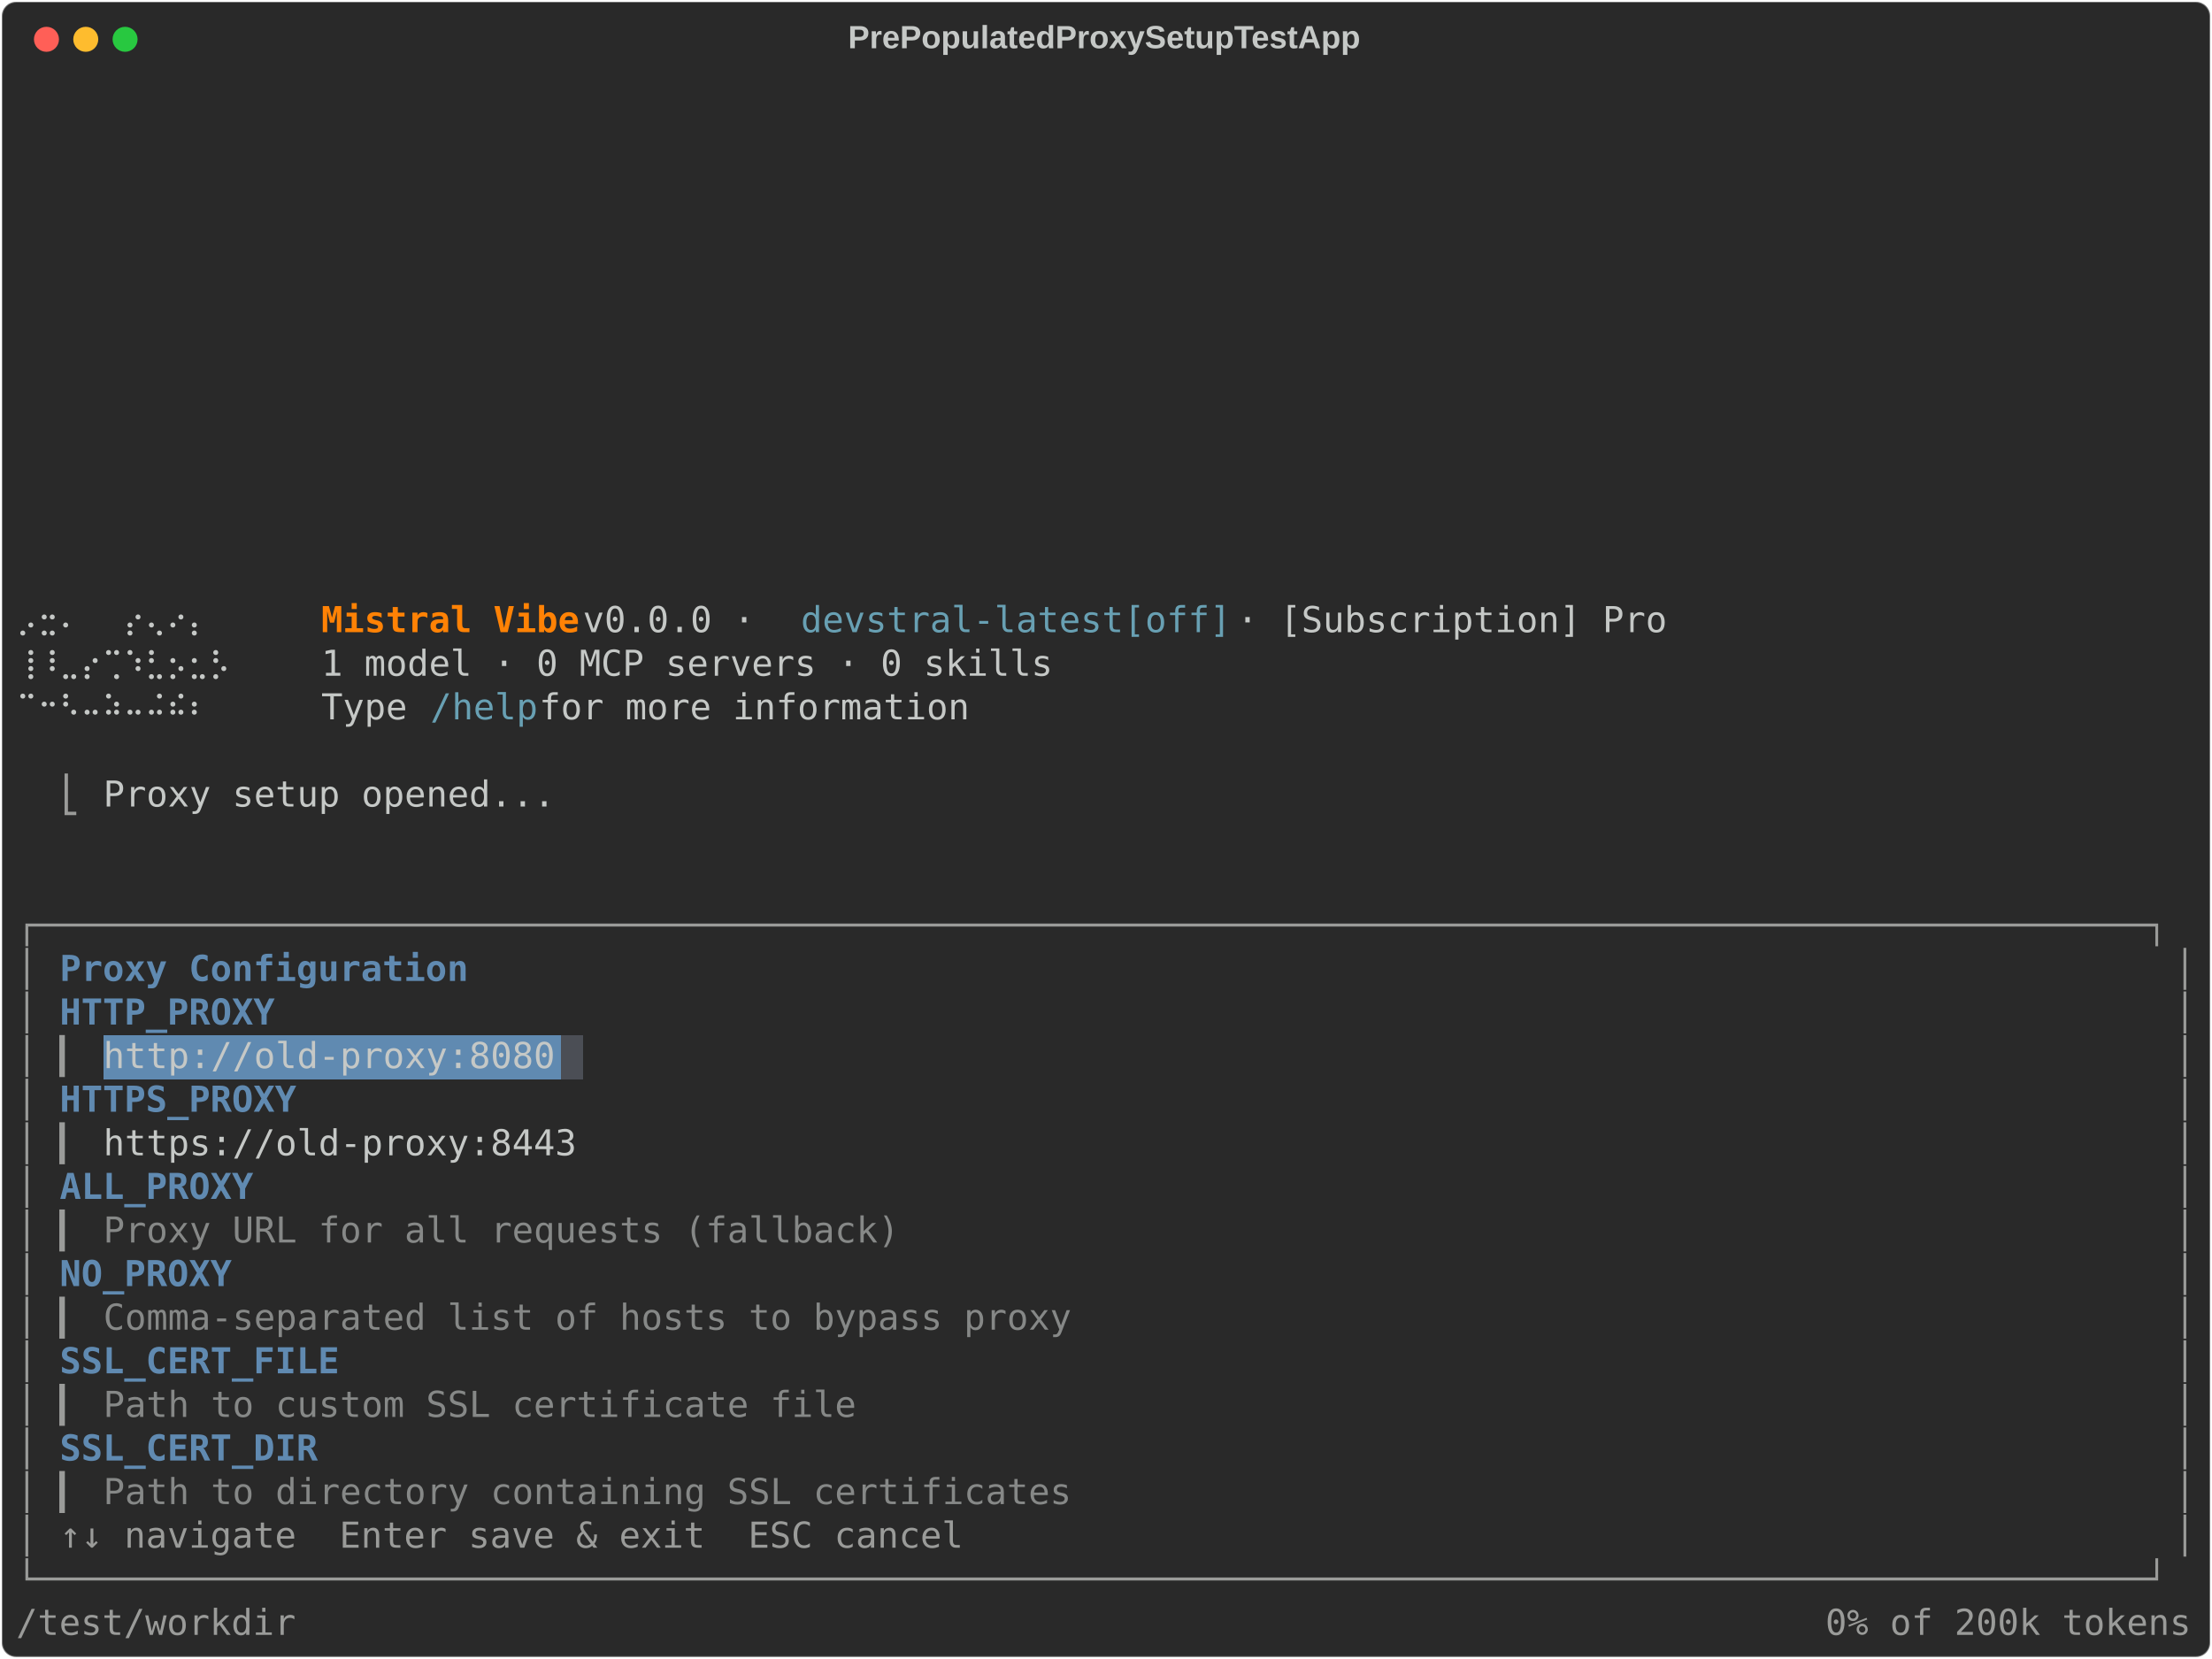
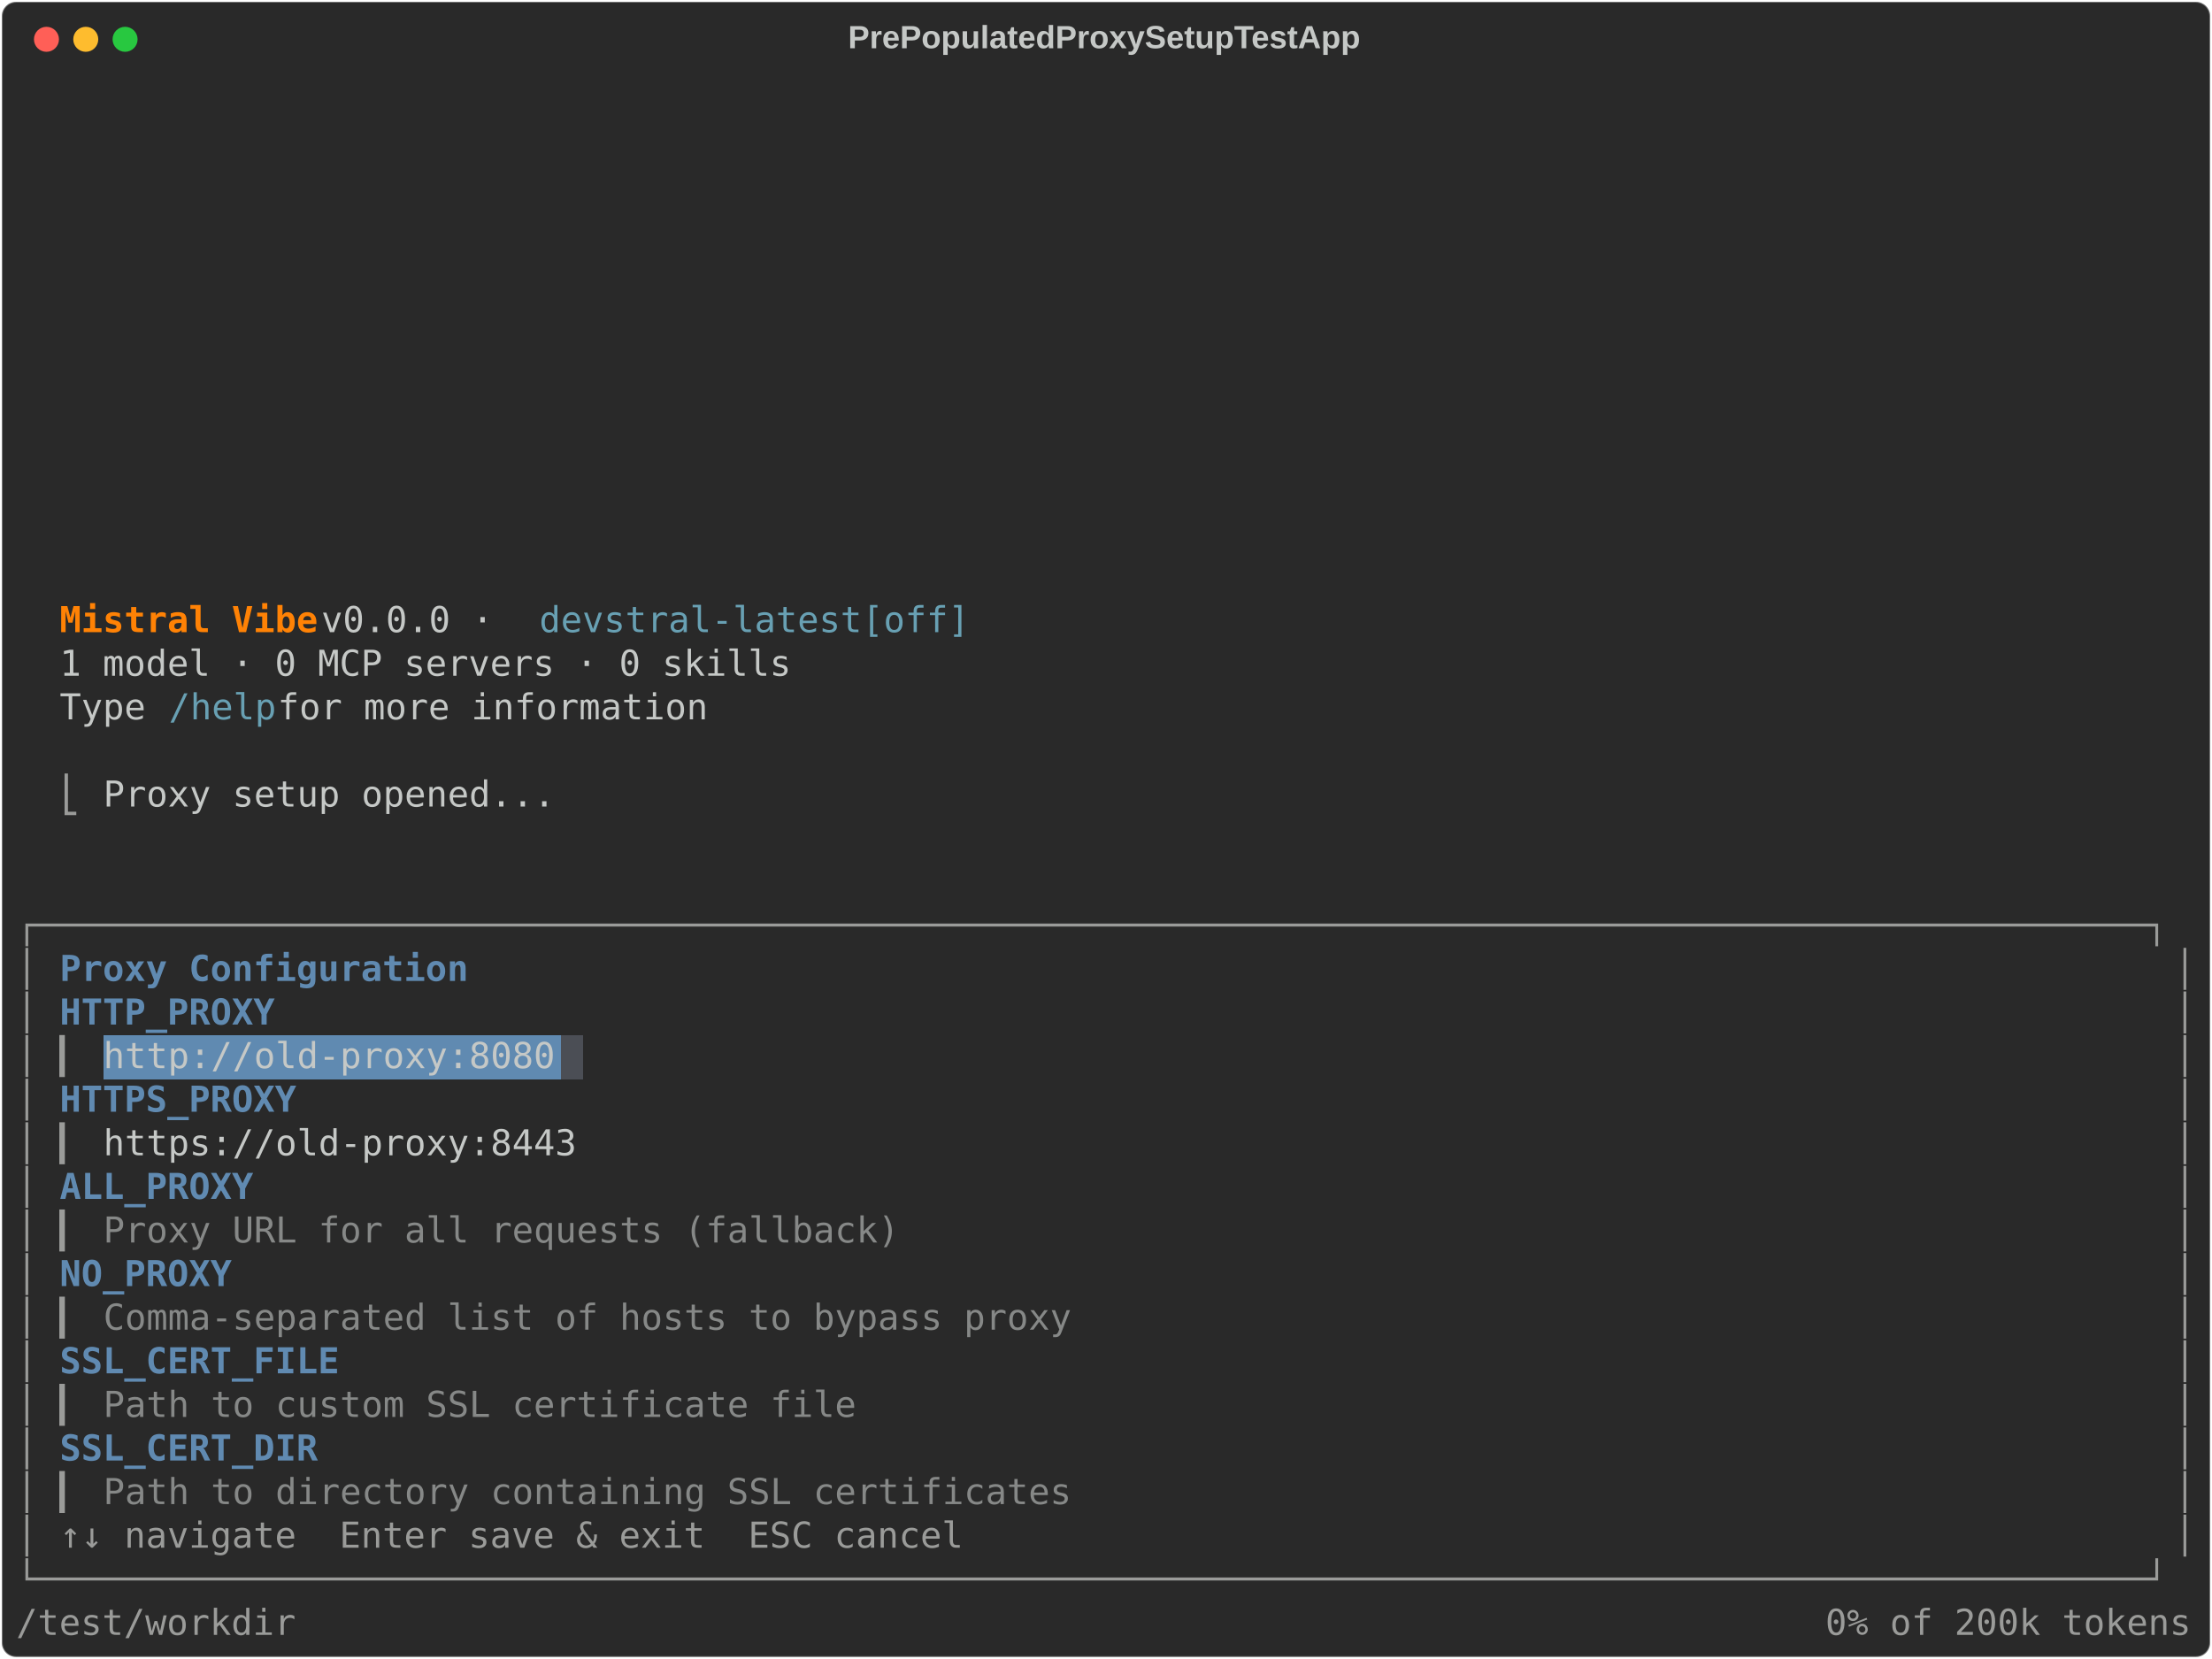
<svg xmlns="http://www.w3.org/2000/svg" class="rich-terminal" viewBox="0 0 1238 928.4">
  <style>

    @font-face {
        font-family: "Fira Code";
        src: local("FiraCode-Regular"),
                url("https://cdnjs.cloudflare.com/ajax/libs/firacode/6.2.0/woff2/FiraCode-Regular.woff2") format("woff2"),
                url("https://cdnjs.cloudflare.com/ajax/libs/firacode/6.2.0/woff/FiraCode-Regular.woff") format("woff");
        font-style: normal;
        font-weight: 400;
    }
    @font-face {
        font-family: "Fira Code";
        src: local("FiraCode-Bold"),
                url("https://cdnjs.cloudflare.com/ajax/libs/firacode/6.2.0/woff2/FiraCode-Bold.woff2") format("woff2"),
                url("https://cdnjs.cloudflare.com/ajax/libs/firacode/6.2.0/woff/FiraCode-Bold.woff") format("woff");
        font-style: bold;
        font-weight: 700;
    }

    .terminal-matrix {
        font-family: Fira Code, monospace;
        font-size: 20px;
        line-height: 24.4px;
        font-variant-east-asian: full-width;
    }

    .terminal-title {
        font-size: 18px;
        font-weight: bold;
        font-family: arial;
    }

    .terminal-r1 { fill: #c5c8c6 }
.terminal-r2 { fill: #ff8205;font-weight: bold }
.terminal-r3 { fill: #68a0b3 }
.terminal-r4 { fill: #9a9b99 }
.terminal-r5 { fill: #608ab1;font-weight: bold }
.terminal-r6 { fill: #868887 }
    </style>
  <defs>
    <clipPath id="terminal-clip-terminal">
      <rect x="0" y="0" width="1219.0" height="877.4" />
    </clipPath>
    <clipPath id="terminal-line-0">
      <rect x="0" y="1.5" width="1220" height="24.65" />
    </clipPath>
    <clipPath id="terminal-line-1">
      <rect x="0" y="25.9" width="1220" height="24.65" />
    </clipPath>
    <clipPath id="terminal-line-2">
      <rect x="0" y="50.3" width="1220" height="24.65" />
    </clipPath>
    <clipPath id="terminal-line-3">
      <rect x="0" y="74.7" width="1220" height="24.65" />
    </clipPath>
    <clipPath id="terminal-line-4">
      <rect x="0" y="99.1" width="1220" height="24.65" />
    </clipPath>
    <clipPath id="terminal-line-5">
      <rect x="0" y="123.5" width="1220" height="24.65" />
    </clipPath>
    <clipPath id="terminal-line-6">
      <rect x="0" y="147.9" width="1220" height="24.65" />
    </clipPath>
    <clipPath id="terminal-line-7">
      <rect x="0" y="172.3" width="1220" height="24.65" />
    </clipPath>
    <clipPath id="terminal-line-8">
      <rect x="0" y="196.7" width="1220" height="24.65" />
    </clipPath>
    <clipPath id="terminal-line-9">
      <rect x="0" y="221.1" width="1220" height="24.65" />
    </clipPath>
    <clipPath id="terminal-line-10">
      <rect x="0" y="245.5" width="1220" height="24.65" />
    </clipPath>
    <clipPath id="terminal-line-11">
      <rect x="0" y="269.9" width="1220" height="24.65" />
    </clipPath>
    <clipPath id="terminal-line-12">
      <rect x="0" y="294.3" width="1220" height="24.65" />
    </clipPath>
    <clipPath id="terminal-line-13">
      <rect x="0" y="318.7" width="1220" height="24.65" />
    </clipPath>
    <clipPath id="terminal-line-14">
      <rect x="0" y="343.1" width="1220" height="24.65" />
    </clipPath>
    <clipPath id="terminal-line-15">
      <rect x="0" y="367.5" width="1220" height="24.65" />
    </clipPath>
    <clipPath id="terminal-line-16">
      <rect x="0" y="391.9" width="1220" height="24.65" />
    </clipPath>
    <clipPath id="terminal-line-17">
      <rect x="0" y="416.3" width="1220" height="24.65" />
    </clipPath>
    <clipPath id="terminal-line-18">
      <rect x="0" y="440.7" width="1220" height="24.65" />
    </clipPath>
    <clipPath id="terminal-line-19">
      <rect x="0" y="465.1" width="1220" height="24.65" />
    </clipPath>
    <clipPath id="terminal-line-20">
      <rect x="0" y="489.5" width="1220" height="24.65" />
    </clipPath>
    <clipPath id="terminal-line-21">
      <rect x="0" y="513.9" width="1220" height="24.65" />
    </clipPath>
    <clipPath id="terminal-line-22">
      <rect x="0" y="538.3" width="1220" height="24.65" />
    </clipPath>
    <clipPath id="terminal-line-23">
      <rect x="0" y="562.7" width="1220" height="24.65" />
    </clipPath>
    <clipPath id="terminal-line-24">
      <rect x="0" y="587.1" width="1220" height="24.65" />
    </clipPath>
    <clipPath id="terminal-line-25">
      <rect x="0" y="611.5" width="1220" height="24.65" />
    </clipPath>
    <clipPath id="terminal-line-26">
      <rect x="0" y="635.9" width="1220" height="24.65" />
    </clipPath>
    <clipPath id="terminal-line-27">
      <rect x="0" y="660.3" width="1220" height="24.65" />
    </clipPath>
    <clipPath id="terminal-line-28">
      <rect x="0" y="684.7" width="1220" height="24.65" />
    </clipPath>
    <clipPath id="terminal-line-29">
      <rect x="0" y="709.1" width="1220" height="24.65" />
    </clipPath>
    <clipPath id="terminal-line-30">
      <rect x="0" y="733.5" width="1220" height="24.65" />
    </clipPath>
    <clipPath id="terminal-line-31">
      <rect x="0" y="757.9" width="1220" height="24.65" />
    </clipPath>
    <clipPath id="terminal-line-32">
      <rect x="0" y="782.3" width="1220" height="24.65" />
    </clipPath>
    <clipPath id="terminal-line-33">
      <rect x="0" y="806.7" width="1220" height="24.65" />
    </clipPath>
    <clipPath id="terminal-line-34">
      <rect x="0" y="831.1" width="1220" height="24.65" />
    </clipPath>
  </defs>
  <rect fill="#292929" stroke="rgba(255,255,255,0.35)" stroke-width="1" x="1" y="1" width="1236" height="926.4" rx="8" />
  <text class="terminal-title" fill="#c5c8c6" text-anchor="middle" x="618" y="27">PrePopulatedProxySetupTestApp</text>
  <g transform="translate(26,22)">
    <circle cx="0" cy="0" r="7" fill="#ff5f57" />
    <circle cx="22" cy="0" r="7" fill="#febc2e" />
    <circle cx="44" cy="0" r="7" fill="#28c840" />
  </g>
  <g transform="translate(9, 41)" clip-path="url(#terminal-clip-terminal)">
    <rect fill="#608ab1" x="48.8" y="538.3" width="256.2" height="24.65" shape-rendering="crispEdges" />
    <rect fill="#4b4e55" x="305" y="538.3" width="12.2" height="24.65" shape-rendering="crispEdges" />
    <g class="terminal-matrix">
      <text class="terminal-r1" x="1220" y="20" textLength="12.2" clip-path="url(#terminal-line-0)">
</text>
      <text class="terminal-r1" x="1220" y="44.4" textLength="12.2" clip-path="url(#terminal-line-1)">
</text>
      <text class="terminal-r1" x="1220" y="68.8" textLength="12.2" clip-path="url(#terminal-line-2)">
</text>
      <text class="terminal-r1" x="1220" y="93.2" textLength="12.2" clip-path="url(#terminal-line-3)">
</text>
      <text class="terminal-r1" x="1220" y="117.6" textLength="12.2" clip-path="url(#terminal-line-4)">
</text>
      <text class="terminal-r1" x="1220" y="142" textLength="12.2" clip-path="url(#terminal-line-5)">
</text>
      <text class="terminal-r1" x="1220" y="166.4" textLength="12.2" clip-path="url(#terminal-line-6)">
</text>
      <text class="terminal-r1" x="1220" y="190.8" textLength="12.2" clip-path="url(#terminal-line-7)">
</text>
      <text class="terminal-r1" x="1220" y="215.2" textLength="12.2" clip-path="url(#terminal-line-8)">
</text>
      <text class="terminal-r1" x="1220" y="239.6" textLength="12.2" clip-path="url(#terminal-line-9)">
</text>
      <text class="terminal-r1" x="1220" y="264" textLength="12.2" clip-path="url(#terminal-line-10)">
</text>
      <text class="terminal-r1" x="1220" y="288.4" textLength="12.2" clip-path="url(#terminal-line-11)">
</text>
-       <text class="terminal-r1" x="0" y="312.8" textLength="134.2" clip-path="url(#terminal-line-12)">  ⡠⣒⠄  ⡔⢄⠔⡄</text>
-       <text class="terminal-r2" x="170.8" y="312.8" textLength="146.4" clip-path="url(#terminal-line-12)">Mistral Vibe</text>
-       <text class="terminal-r1" x="317.2" y="312.8" textLength="122" clip-path="url(#terminal-line-12)"> v0.0.0 · </text>
-       <text class="terminal-r3" x="439.2" y="312.8" textLength="244" clip-path="url(#terminal-line-12)">devstral-latest[off]</text>
-       <text class="terminal-r1" x="683.2" y="312.8" textLength="256.2" clip-path="url(#terminal-line-12)"> · [Subscription] Pro</text>
+       <text class="terminal-r2" x="24.4" y="312.8" textLength="146.4" clip-path="url(#terminal-line-12)">Mistral Vibe</text>
+       <text class="terminal-r1" x="170.8" y="312.8" textLength="122" clip-path="url(#terminal-line-12)"> v0.0.0 · </text>
+       <text class="terminal-r3" x="292.8" y="312.8" textLength="244" clip-path="url(#terminal-line-12)">devstral-latest[off]</text>
      <text class="terminal-r1" x="1220" y="312.8" textLength="12.2" clip-path="url(#terminal-line-12)">
</text>
-       <text class="terminal-r1" x="0" y="337.2" textLength="134.2" clip-path="url(#terminal-line-13)"> ⢸⠸⣀⡔⢉⠱⣃⡢⣂⡣</text>
-       <text class="terminal-r1" x="170.8" y="337.2" textLength="414.8" clip-path="url(#terminal-line-13)">1 model · 0 MCP servers · 0 skills</text>
+       <text class="terminal-r1" x="24.4" y="337.2" textLength="414.8" clip-path="url(#terminal-line-13)">1 model · 0 MCP servers · 0 skills</text>
      <text class="terminal-r1" x="1220" y="337.2" textLength="12.2" clip-path="url(#terminal-line-13)">
</text>
-       <text class="terminal-r1" x="0" y="361.6" textLength="134.2" clip-path="url(#terminal-line-14)">  ⠉⠒⠣⠤⠵⠤⠬⠮⠆</text>
-       <text class="terminal-r1" x="170.8" y="361.6" textLength="61" clip-path="url(#terminal-line-14)">Type </text>
-       <text class="terminal-r3" x="231.8" y="361.6" textLength="61" clip-path="url(#terminal-line-14)">/help</text>
-       <text class="terminal-r1" x="292.8" y="361.6" textLength="256.2" clip-path="url(#terminal-line-14)"> for more information</text>
+       <text class="terminal-r1" x="24.4" y="361.6" textLength="61" clip-path="url(#terminal-line-14)">Type </text>
+       <text class="terminal-r3" x="85.4" y="361.6" textLength="61" clip-path="url(#terminal-line-14)">/help</text>
+       <text class="terminal-r1" x="146.4" y="361.6" textLength="256.2" clip-path="url(#terminal-line-14)"> for more information</text>
      <text class="terminal-r1" x="1220" y="361.6" textLength="12.2" clip-path="url(#terminal-line-14)">
</text>
      <text class="terminal-r1" x="1220" y="386" textLength="12.2" clip-path="url(#terminal-line-15)">
</text>
      <text class="terminal-r4" x="24.4" y="410.4" textLength="12.2" clip-path="url(#terminal-line-16)">⎣</text>
      <text class="terminal-r1" x="48.8" y="410.4" textLength="256.2" clip-path="url(#terminal-line-16)">Proxy setup opened...</text>
      <text class="terminal-r1" x="1220" y="410.4" textLength="12.2" clip-path="url(#terminal-line-16)">
</text>
      <text class="terminal-r1" x="1220" y="434.8" textLength="12.2" clip-path="url(#terminal-line-17)">
</text>
      <text class="terminal-r1" x="1220" y="459.2" textLength="12.2" clip-path="url(#terminal-line-18)">
</text>
      <text class="terminal-r4" x="0" y="483.6" textLength="1220" clip-path="url(#terminal-line-19)">┌──────────────────────────────────────────────────────────────────────────────────────────────────┐</text>
      <text class="terminal-r1" x="1220" y="483.6" textLength="12.2" clip-path="url(#terminal-line-19)">
</text>
      <text class="terminal-r4" x="0" y="508" textLength="12.2" clip-path="url(#terminal-line-20)">│</text>
      <text class="terminal-r5" x="24.4" y="508" textLength="231.8" clip-path="url(#terminal-line-20)">Proxy Configuration</text>
      <text class="terminal-r4" x="1207.8" y="508" textLength="12.2" clip-path="url(#terminal-line-20)">│</text>
      <text class="terminal-r1" x="1220" y="508" textLength="12.2" clip-path="url(#terminal-line-20)">
</text>
      <text class="terminal-r4" x="0" y="532.4" textLength="12.2" clip-path="url(#terminal-line-21)">│</text>
      <text class="terminal-r5" x="24.4" y="532.4" textLength="122" clip-path="url(#terminal-line-21)">HTTP_PROXY</text>
      <text class="terminal-r4" x="1207.8" y="532.4" textLength="12.2" clip-path="url(#terminal-line-21)">│</text>
      <text class="terminal-r1" x="1220" y="532.4" textLength="12.2" clip-path="url(#terminal-line-21)">
</text>
      <text class="terminal-r4" x="0" y="556.8" textLength="12.2" clip-path="url(#terminal-line-22)">│</text>
      <text class="terminal-r4" x="24.4" y="556.8" textLength="12.2" clip-path="url(#terminal-line-22)">▎</text>
      <text class="terminal-r1" x="48.8" y="556.8" textLength="256.2" clip-path="url(#terminal-line-22)">http://old-proxy:8080</text>
      <text class="terminal-r4" x="1207.8" y="556.8" textLength="12.2" clip-path="url(#terminal-line-22)">│</text>
      <text class="terminal-r1" x="1220" y="556.8" textLength="12.2" clip-path="url(#terminal-line-22)">
</text>
      <text class="terminal-r4" x="0" y="581.2" textLength="12.2" clip-path="url(#terminal-line-23)">│</text>
      <text class="terminal-r5" x="24.4" y="581.2" textLength="134.2" clip-path="url(#terminal-line-23)">HTTPS_PROXY</text>
      <text class="terminal-r4" x="1207.8" y="581.2" textLength="12.2" clip-path="url(#terminal-line-23)">│</text>
      <text class="terminal-r1" x="1220" y="581.2" textLength="12.2" clip-path="url(#terminal-line-23)">
</text>
      <text class="terminal-r4" x="0" y="605.6" textLength="12.2" clip-path="url(#terminal-line-24)">│</text>
      <text class="terminal-r4" x="24.4" y="605.6" textLength="12.2" clip-path="url(#terminal-line-24)">▎</text>
      <text class="terminal-r1" x="48.8" y="605.6" textLength="1146.8" clip-path="url(#terminal-line-24)">https://old-proxy:8443                                                                        </text>
      <text class="terminal-r4" x="1207.8" y="605.6" textLength="12.2" clip-path="url(#terminal-line-24)">│</text>
      <text class="terminal-r1" x="1220" y="605.6" textLength="12.2" clip-path="url(#terminal-line-24)">
</text>
      <text class="terminal-r4" x="0" y="630" textLength="12.2" clip-path="url(#terminal-line-25)">│</text>
      <text class="terminal-r5" x="24.4" y="630" textLength="109.8" clip-path="url(#terminal-line-25)">ALL_PROXY</text>
      <text class="terminal-r4" x="1207.8" y="630" textLength="12.2" clip-path="url(#terminal-line-25)">│</text>
      <text class="terminal-r1" x="1220" y="630" textLength="12.2" clip-path="url(#terminal-line-25)">
</text>
      <text class="terminal-r4" x="0" y="654.4" textLength="12.2" clip-path="url(#terminal-line-26)">│</text>
      <text class="terminal-r4" x="24.4" y="654.4" textLength="12.2" clip-path="url(#terminal-line-26)">▎</text>
      <text class="terminal-r6" x="48.8" y="654.4" textLength="451.4" clip-path="url(#terminal-line-26)">Proxy URL for all requests (fallback)</text>
      <text class="terminal-r4" x="1207.8" y="654.4" textLength="12.2" clip-path="url(#terminal-line-26)">│</text>
      <text class="terminal-r1" x="1220" y="654.4" textLength="12.2" clip-path="url(#terminal-line-26)">
</text>
      <text class="terminal-r4" x="0" y="678.8" textLength="12.2" clip-path="url(#terminal-line-27)">│</text>
      <text class="terminal-r5" x="24.4" y="678.8" textLength="97.6" clip-path="url(#terminal-line-27)">NO_PROXY</text>
      <text class="terminal-r4" x="1207.8" y="678.8" textLength="12.2" clip-path="url(#terminal-line-27)">│</text>
      <text class="terminal-r1" x="1220" y="678.8" textLength="12.2" clip-path="url(#terminal-line-27)">
</text>
      <text class="terminal-r4" x="0" y="703.2" textLength="12.2" clip-path="url(#terminal-line-28)">│</text>
      <text class="terminal-r4" x="24.4" y="703.2" textLength="12.2" clip-path="url(#terminal-line-28)">▎</text>
      <text class="terminal-r6" x="48.8" y="703.2" textLength="549" clip-path="url(#terminal-line-28)">Comma-separated list of hosts to bypass proxy</text>
      <text class="terminal-r4" x="1207.8" y="703.2" textLength="12.2" clip-path="url(#terminal-line-28)">│</text>
      <text class="terminal-r1" x="1220" y="703.2" textLength="12.2" clip-path="url(#terminal-line-28)">
</text>
      <text class="terminal-r4" x="0" y="727.6" textLength="12.2" clip-path="url(#terminal-line-29)">│</text>
      <text class="terminal-r5" x="24.4" y="727.6" textLength="158.6" clip-path="url(#terminal-line-29)">SSL_CERT_FILE</text>
      <text class="terminal-r4" x="1207.8" y="727.6" textLength="12.2" clip-path="url(#terminal-line-29)">│</text>
      <text class="terminal-r1" x="1220" y="727.6" textLength="12.2" clip-path="url(#terminal-line-29)">
</text>
      <text class="terminal-r4" x="0" y="752" textLength="12.2" clip-path="url(#terminal-line-30)">│</text>
      <text class="terminal-r4" x="24.4" y="752" textLength="12.2" clip-path="url(#terminal-line-30)">▎</text>
      <text class="terminal-r6" x="48.8" y="752" textLength="427" clip-path="url(#terminal-line-30)">Path to custom SSL certificate file</text>
      <text class="terminal-r4" x="1207.8" y="752" textLength="12.2" clip-path="url(#terminal-line-30)">│</text>
      <text class="terminal-r1" x="1220" y="752" textLength="12.2" clip-path="url(#terminal-line-30)">
</text>
      <text class="terminal-r4" x="0" y="776.4" textLength="12.2" clip-path="url(#terminal-line-31)">│</text>
      <text class="terminal-r5" x="24.4" y="776.4" textLength="146.4" clip-path="url(#terminal-line-31)">SSL_CERT_DIR</text>
      <text class="terminal-r4" x="1207.8" y="776.4" textLength="12.2" clip-path="url(#terminal-line-31)">│</text>
      <text class="terminal-r1" x="1220" y="776.4" textLength="12.2" clip-path="url(#terminal-line-31)">
</text>
      <text class="terminal-r4" x="0" y="800.8" textLength="12.2" clip-path="url(#terminal-line-32)">│</text>
      <text class="terminal-r4" x="24.4" y="800.8" textLength="12.2" clip-path="url(#terminal-line-32)">▎</text>
      <text class="terminal-r6" x="48.8" y="800.8" textLength="549" clip-path="url(#terminal-line-32)">Path to directory containing SSL certificates</text>
      <text class="terminal-r4" x="1207.8" y="800.8" textLength="12.2" clip-path="url(#terminal-line-32)">│</text>
      <text class="terminal-r1" x="1220" y="800.8" textLength="12.2" clip-path="url(#terminal-line-32)">
</text>
      <text class="terminal-r4" x="0" y="825.2" textLength="12.2" clip-path="url(#terminal-line-33)">│</text>
      <text class="terminal-r4" x="24.4" y="825.2" textLength="512.4" clip-path="url(#terminal-line-33)">↑↓ navigate  Enter save &amp; exit  ESC cancel</text>
      <text class="terminal-r4" x="1207.8" y="825.2" textLength="12.2" clip-path="url(#terminal-line-33)">│</text>
      <text class="terminal-r1" x="1220" y="825.2" textLength="12.2" clip-path="url(#terminal-line-33)">
</text>
      <text class="terminal-r4" x="0" y="849.6" textLength="1220" clip-path="url(#terminal-line-34)">└──────────────────────────────────────────────────────────────────────────────────────────────────┘</text>
      <text class="terminal-r1" x="1220" y="849.6" textLength="12.2" clip-path="url(#terminal-line-34)">
</text>
      <text class="terminal-r4" x="0" y="874" textLength="158.6" clip-path="url(#terminal-line-35)">/test/workdir</text>
      <text class="terminal-r4" x="1012.6" y="874" textLength="207.4" clip-path="url(#terminal-line-35)">0% of 200k tokens</text>
    </g>
  </g>
</svg>
